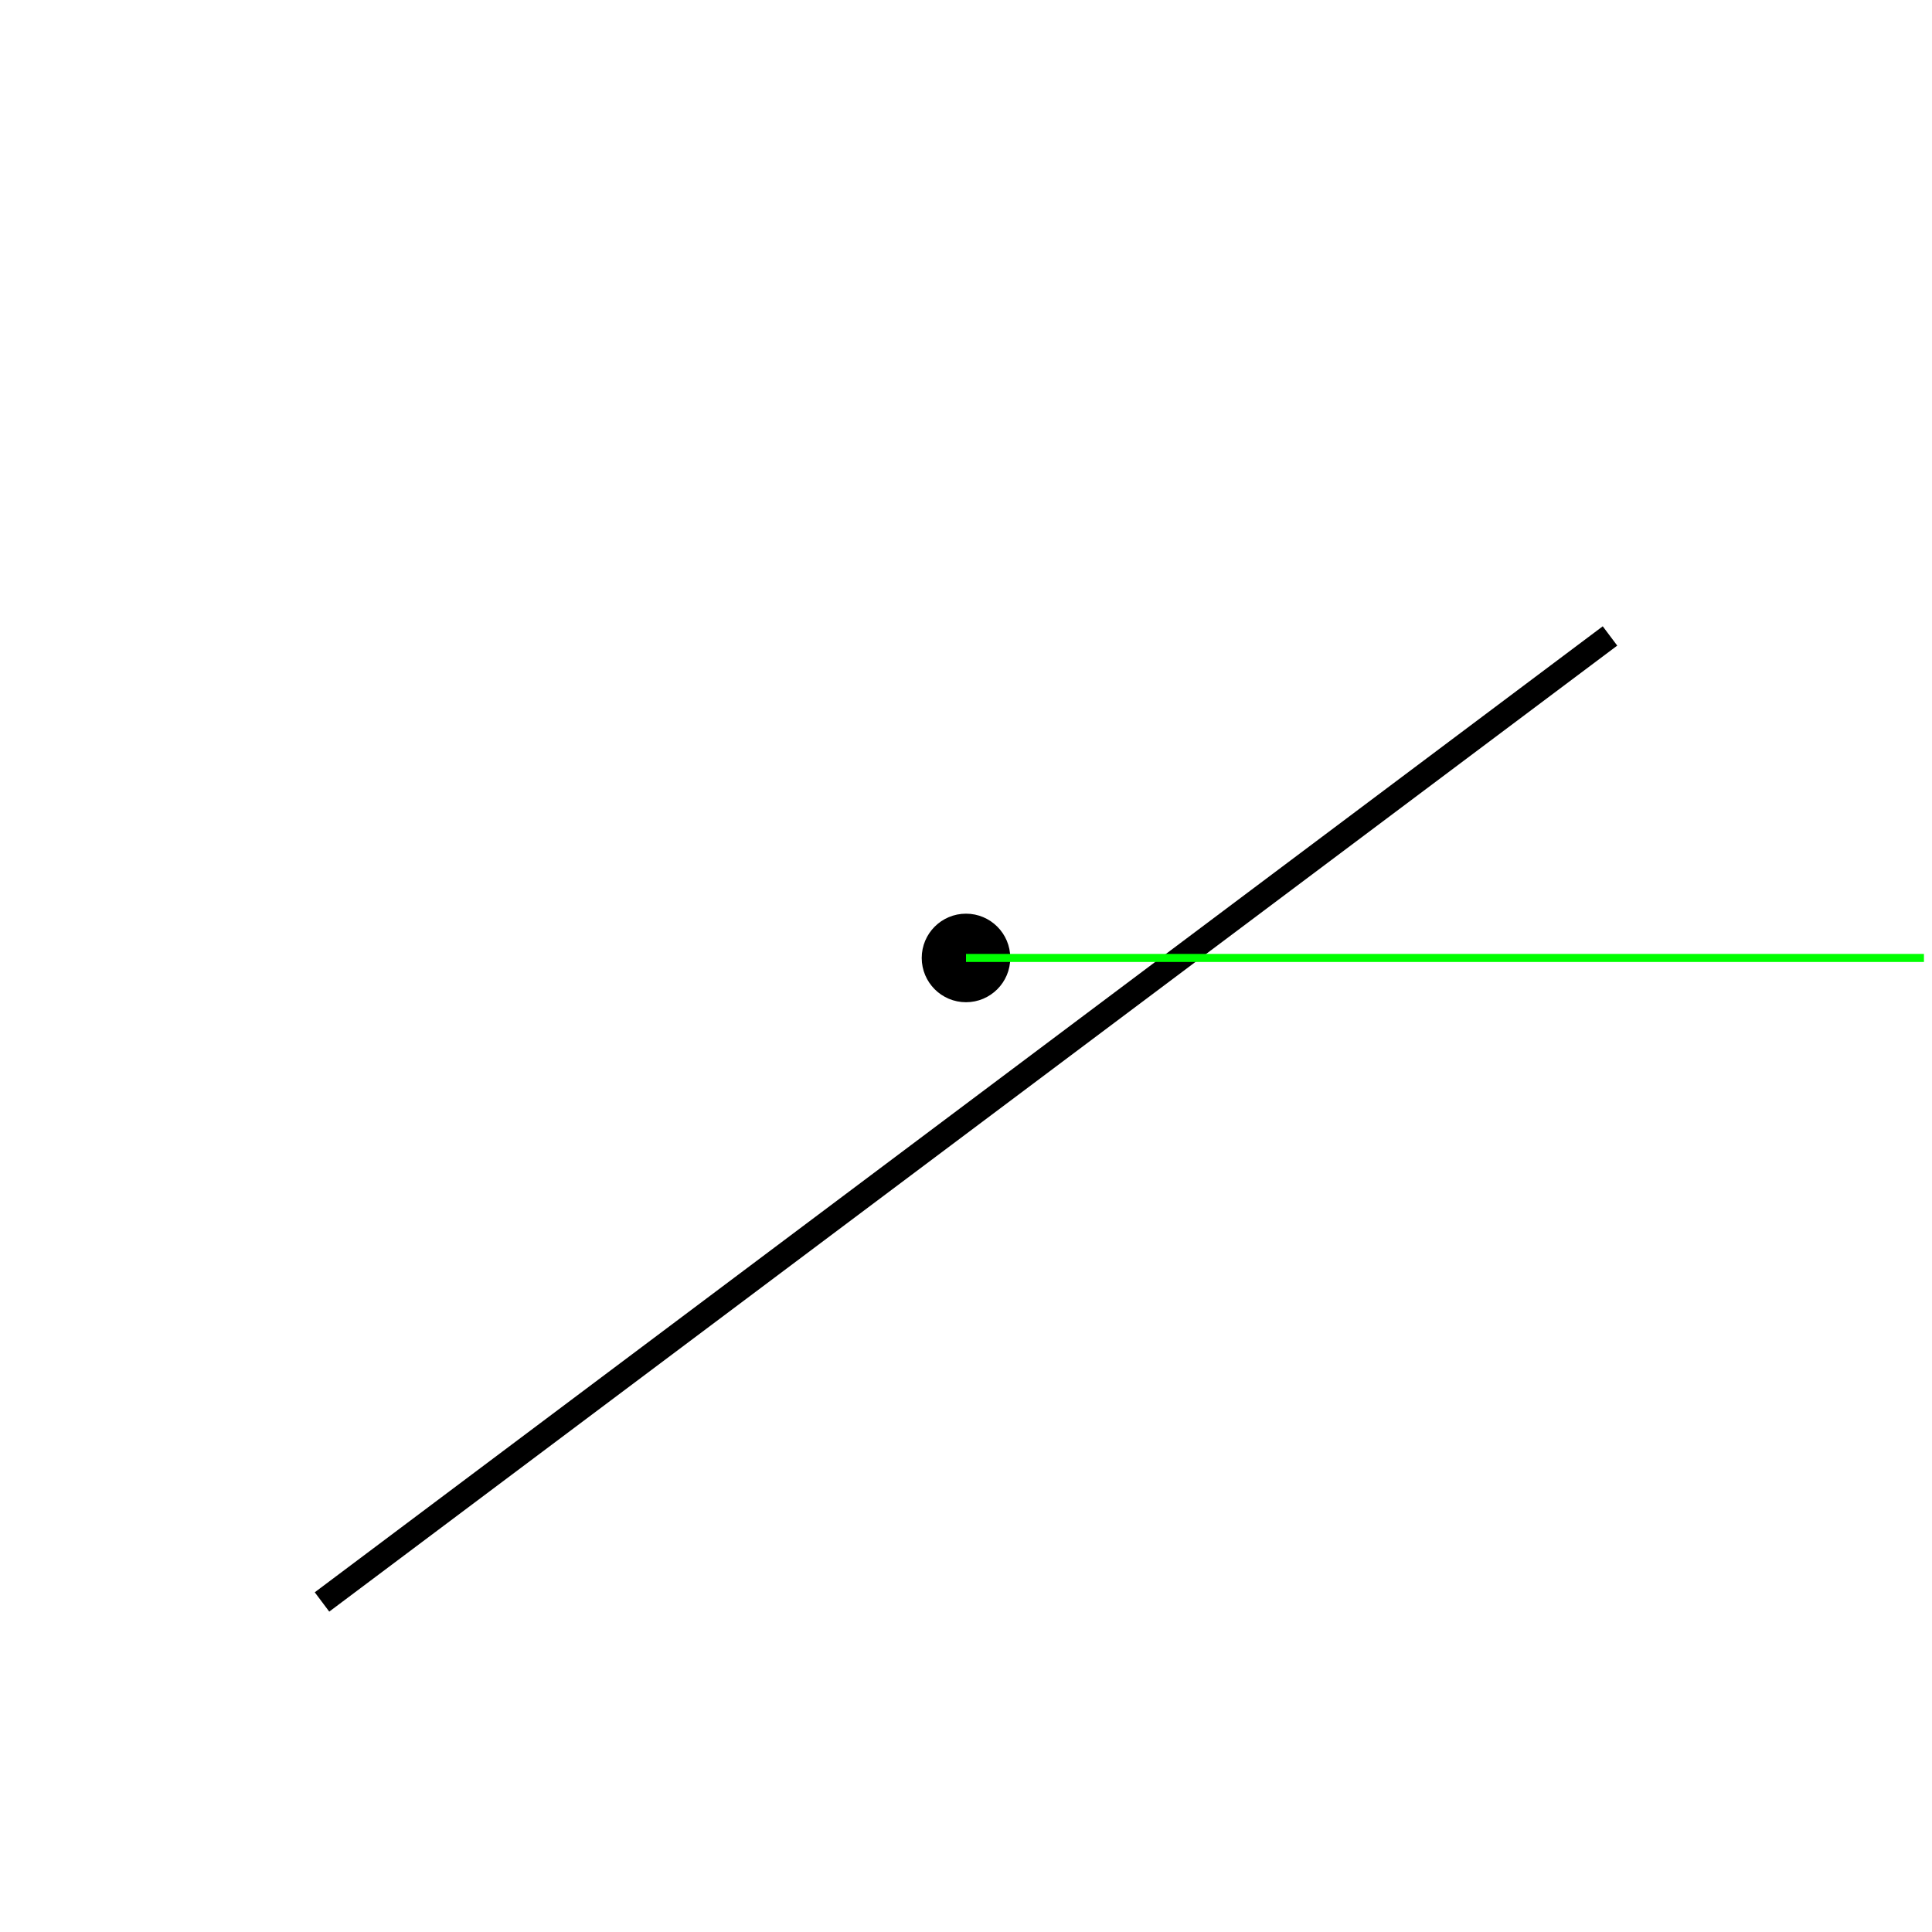
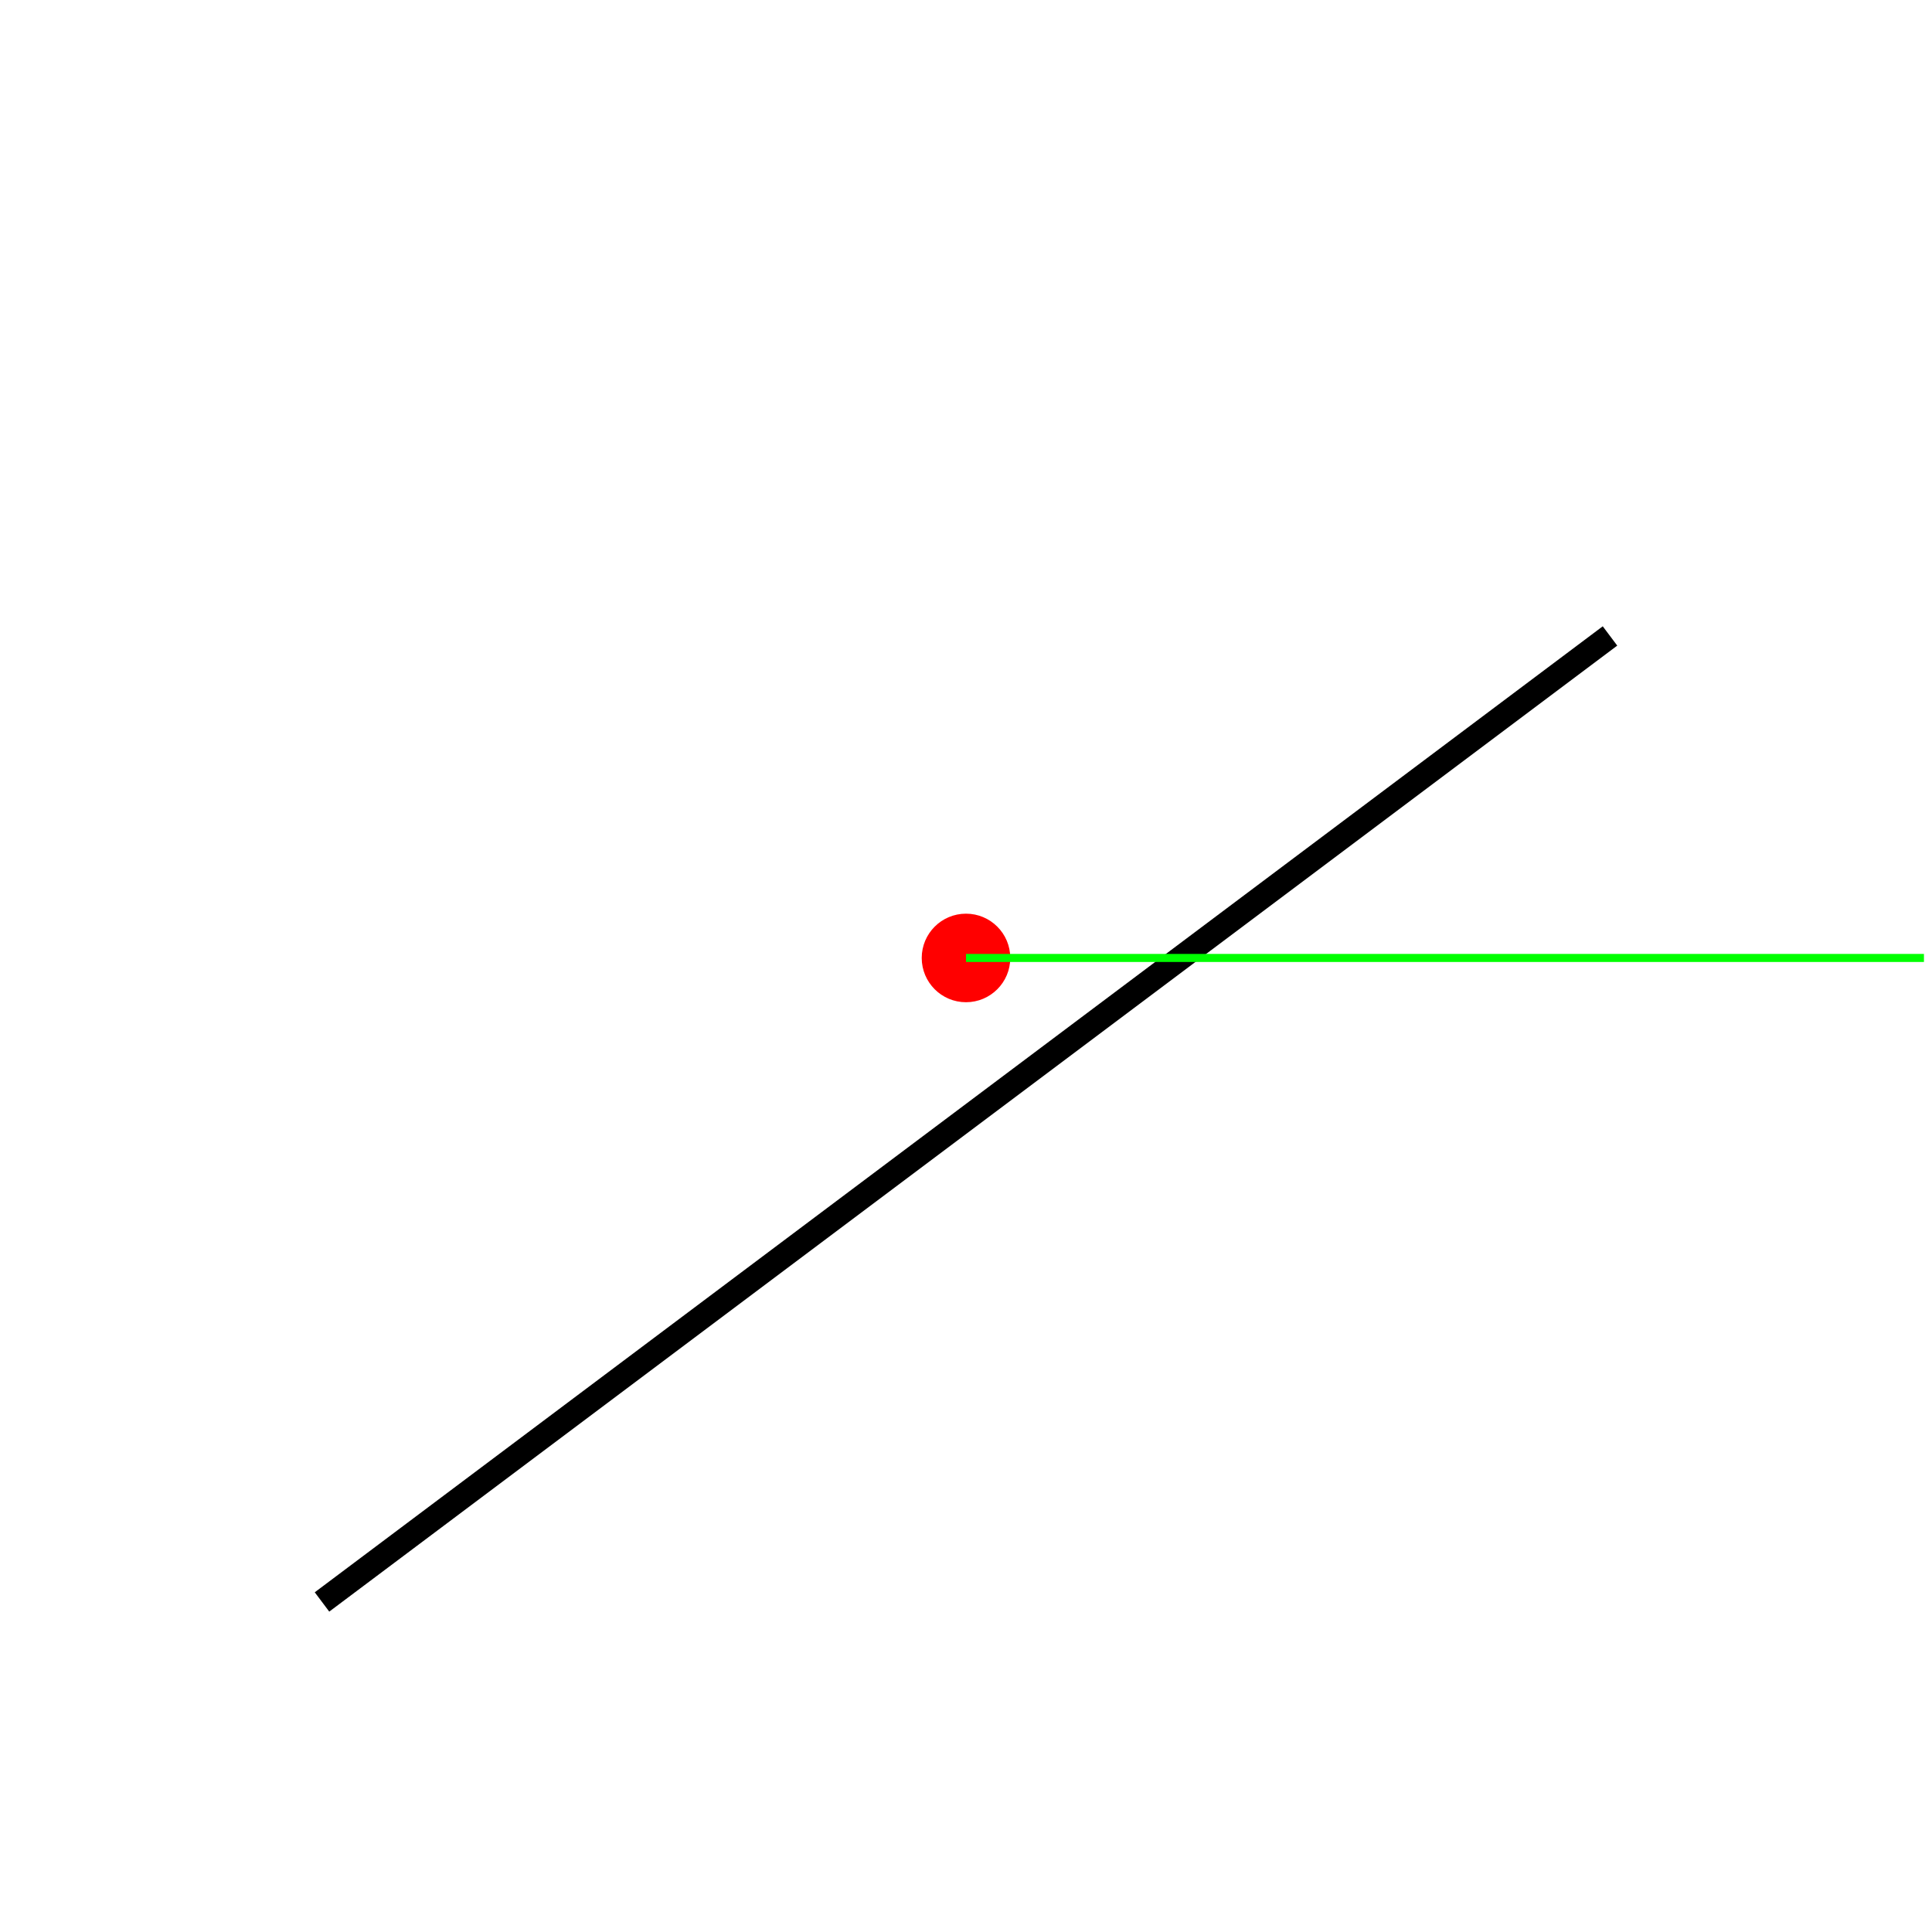
<svg xmlns="http://www.w3.org/2000/svg" version="1.1" width="240" height="240">
  <rect x="0" y="0" width="240" height="240" stroke="#ffffff" fill="#ffffff" />
  <polygon points=" 40,199 200,79 " stroke-width="3" stroke="#000000" fill="none" />
-   <circle cx="120" cy="119" r="5" stroke="#000000" fill="#000000" />
+   <circle cx="120" cy="119" r="5" stroke="#ff0000" fill="#ff0000" />
  <line x1="120" y1="119" x2="239" y2="119" stroke-width="1" stroke="#00ff00" fill="none" />
</svg>
